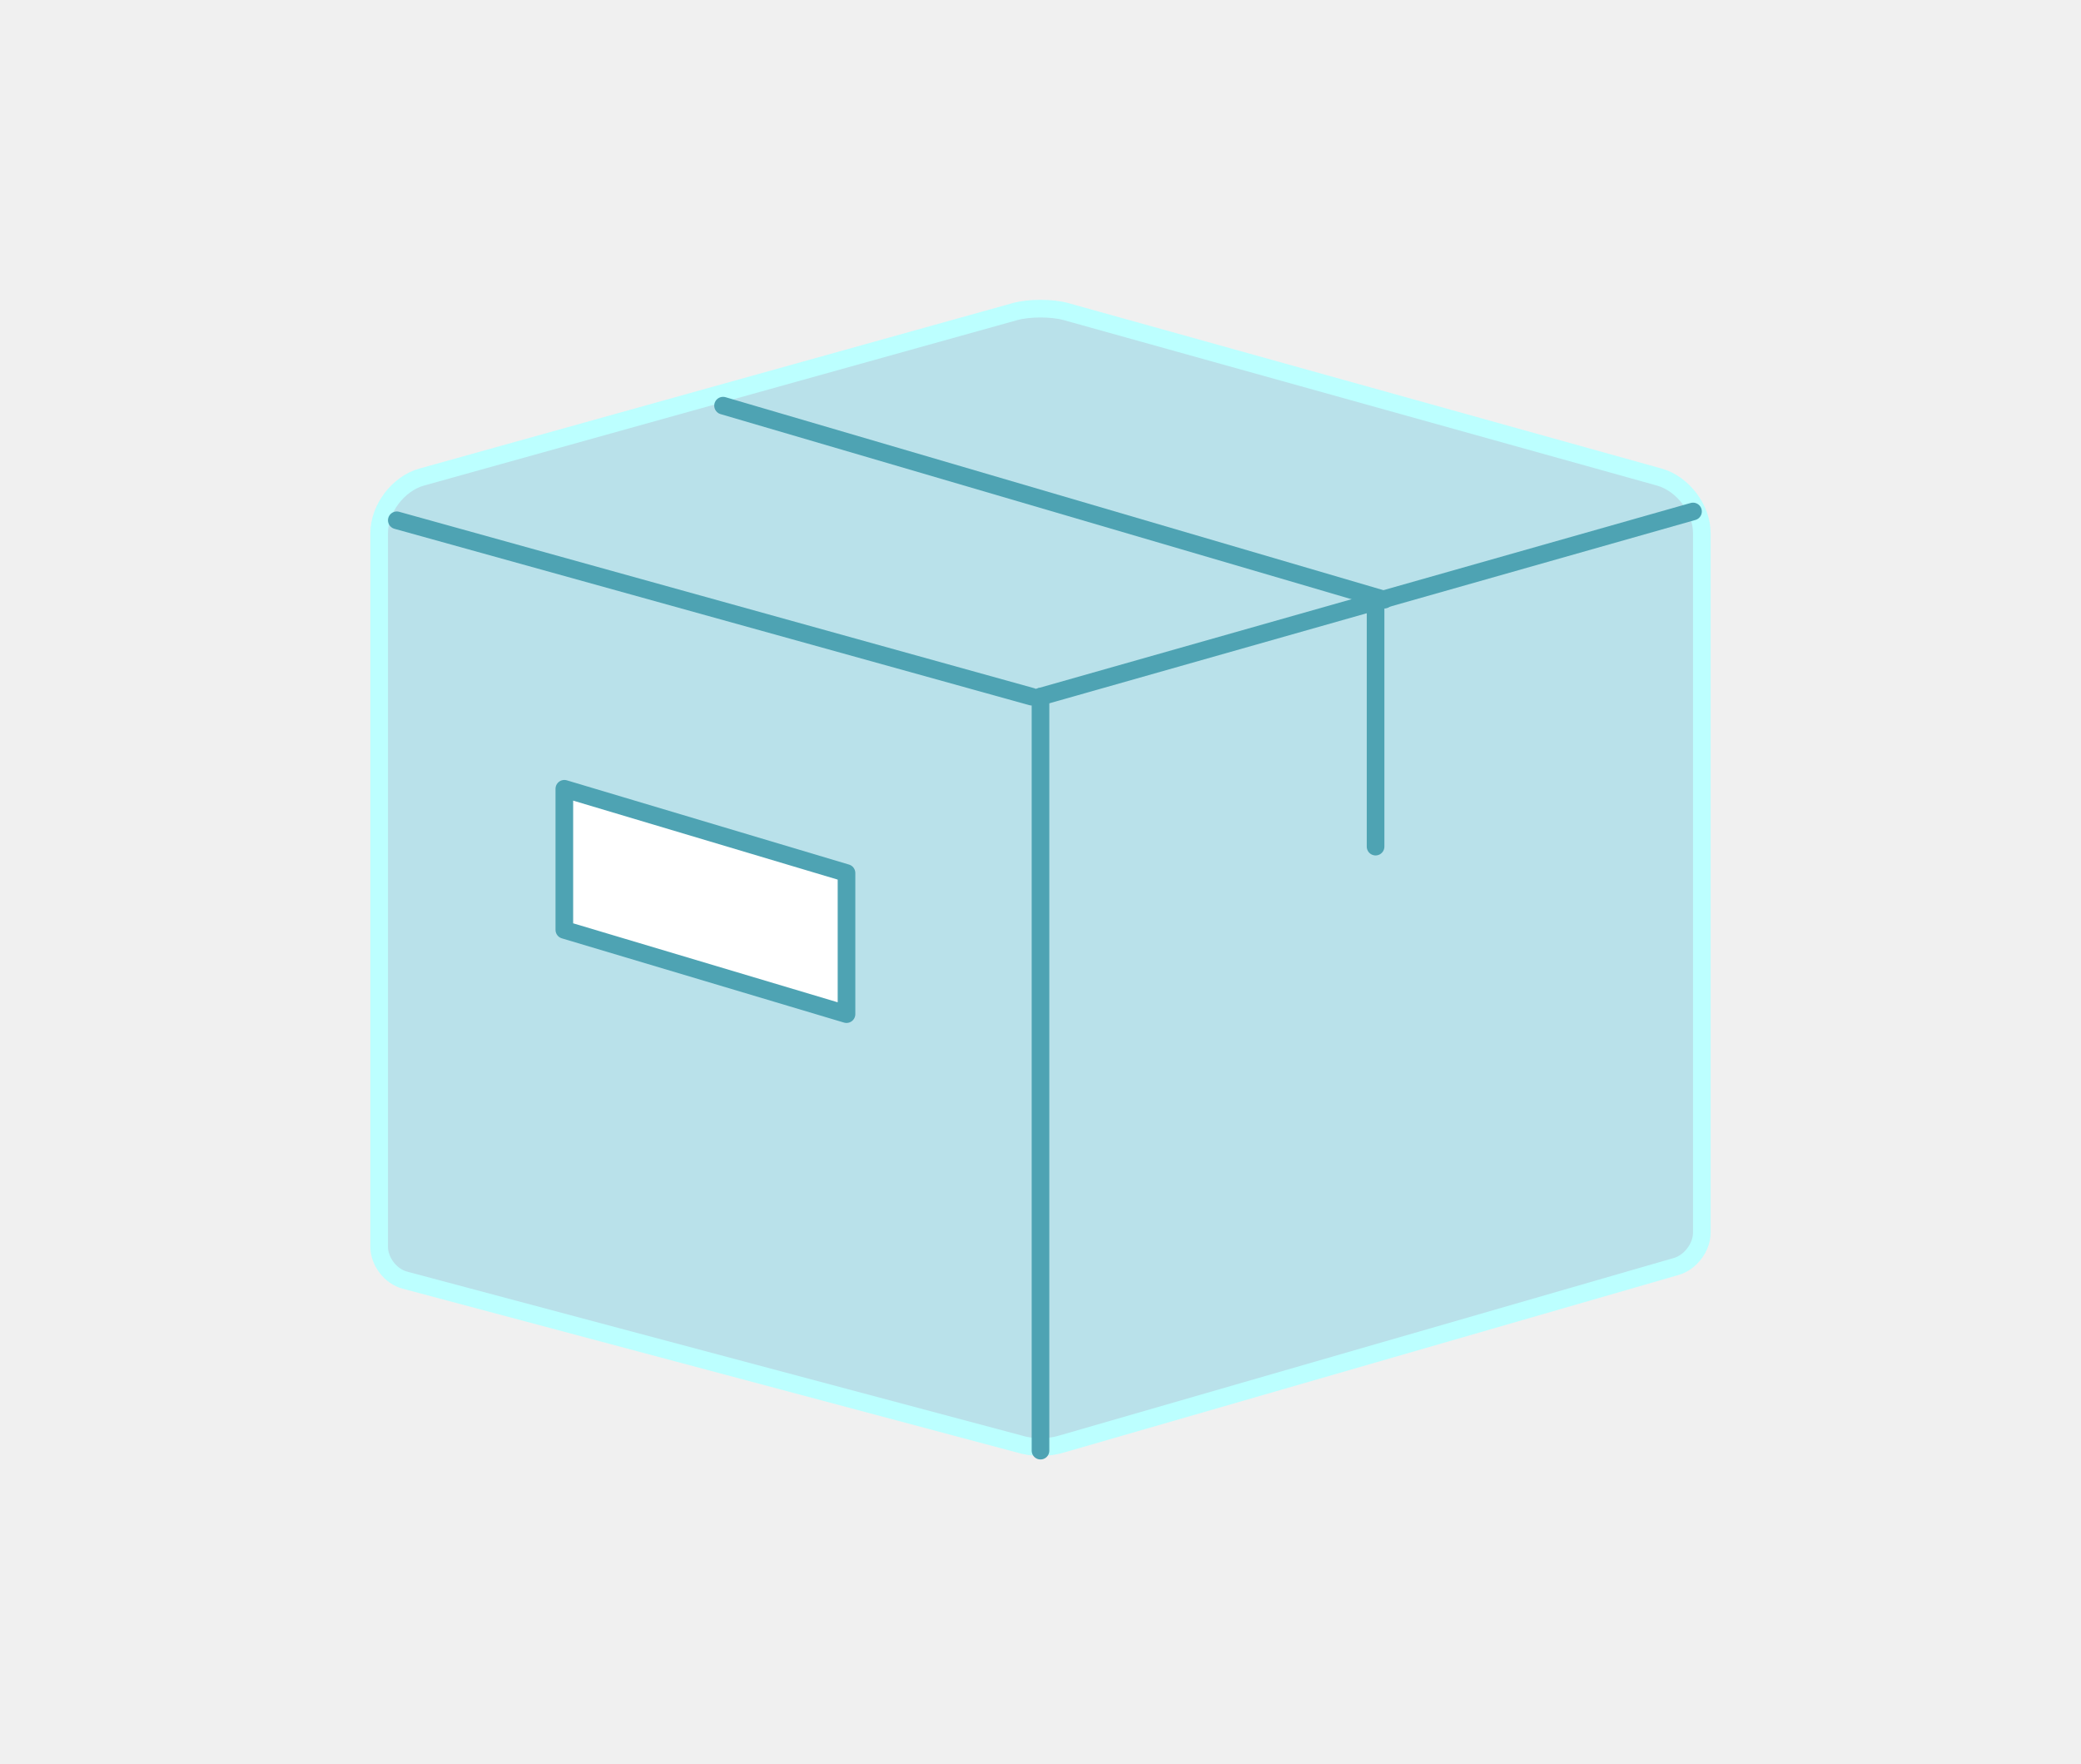
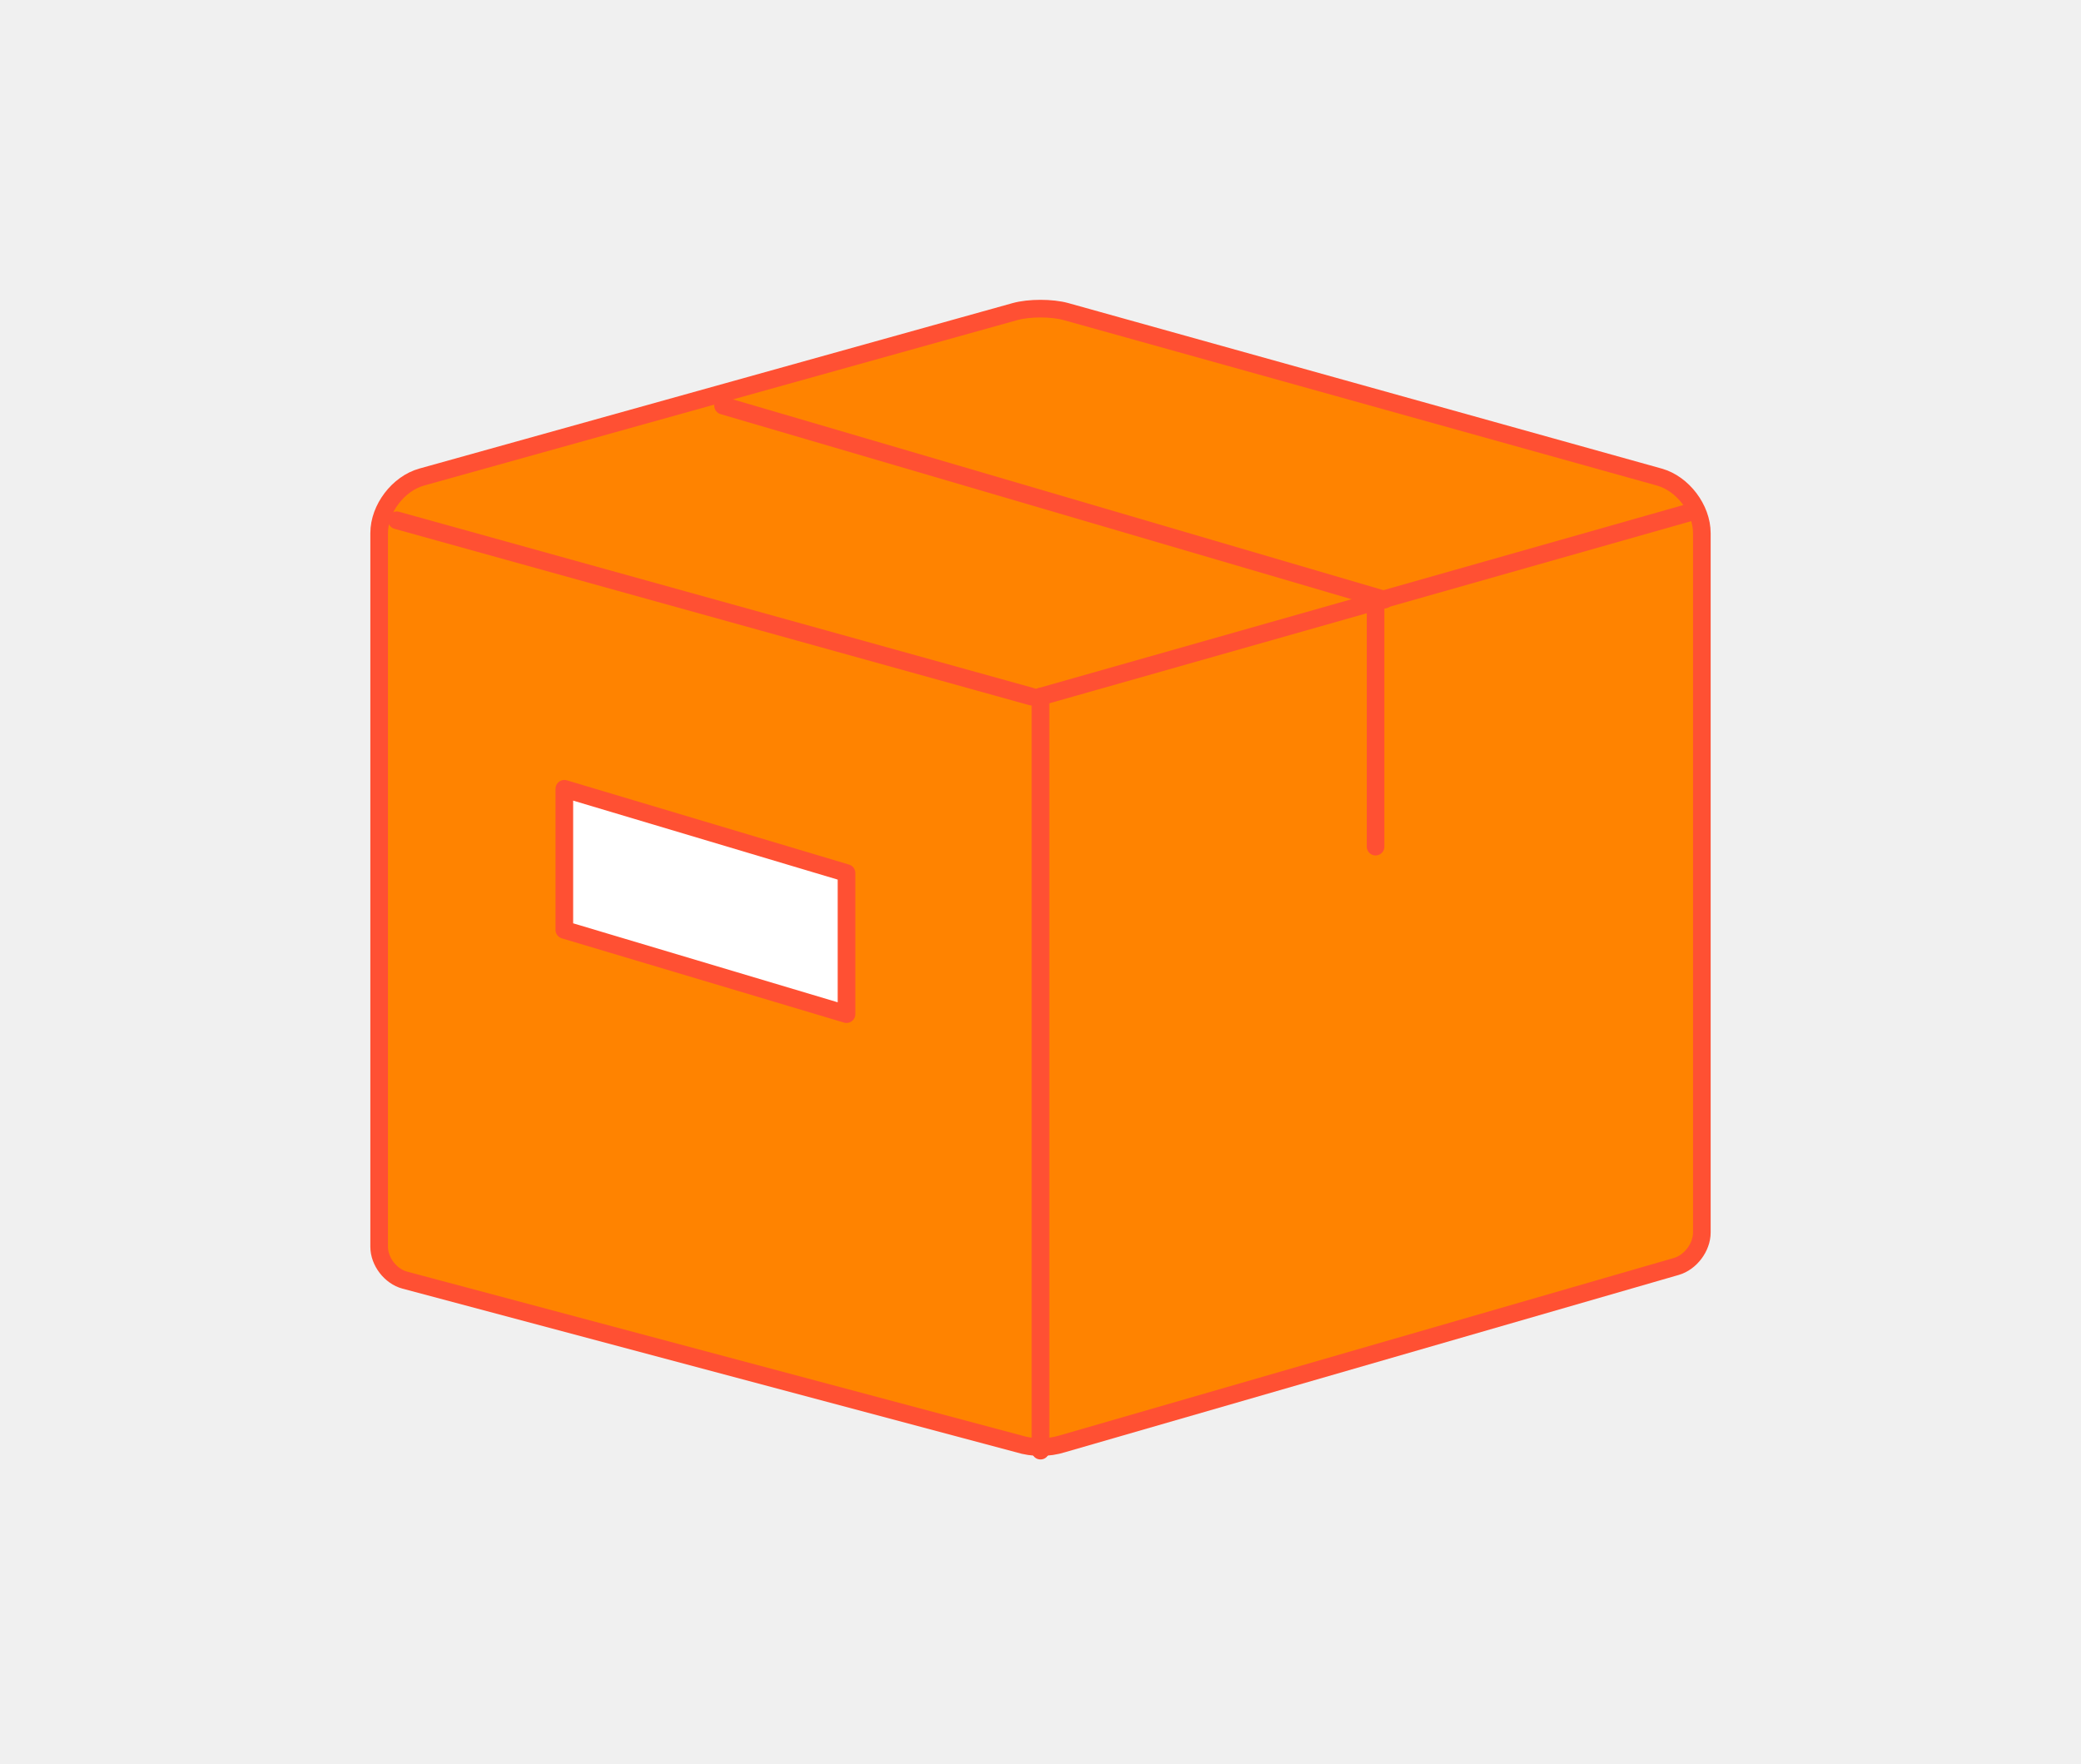
<svg xmlns="http://www.w3.org/2000/svg" width="236px" height="200px" viewBox="0 0 236 200" version="1.1" id="svg2">
  <defs id="defs8" />
  <g id="Page-4" stroke="none" stroke-width="1" fill="none" fill-rule="evenodd">
    <g id="package" transform="translate(0, -18)">
      <g id="Main" transform="translate(43, 53)" stroke-width="2" stroke-linecap="round" stroke-linejoin="round">
-         <path d="M6.9388939e-18,106.39 C6.9388939e-18,108.046 1.289,109.732 2.898,110.161 L72.5,128.72 C74.1,129.22 75.9,129.22 77.5,128.72 L147.113,108.611 C148.708,108.15 150,106.44 150,104.77 L150,25.453 C150,22.686 147.836,19.84 145.18,19.099 L77.894,0.334 C76.296,-0.112 73.698,-0.11 72.106,0.334 L4.82,19.099 C2.158,19.842 6.9388939e-18,22.687 6.9388939e-18,25.448 L6.9388939e-18,106.39 Z" id="main" stroke="#3B8594" fill-opacity="0.76" fill="#B9E1EA" style="fill:#b9e1ea;fill-opacity:1;stroke:#bcffff;stroke-opacity:1" />
-         <path d="M75,129.5 L75,44" id="Line" stroke="#4EA3B3" fill="#FFFFFF" />
-         <path d="M113,61.005 L113,34" id="path30" stroke="#4EA3B3" fill="#FFFFFF" />
-         <path d="M74,44 L2,24" id="path32" stroke="#4EA3B3" fill="#FFFFFF" />
-         <path d="M114,33 L39,11" id="path34" stroke="#4EA3B3" fill="#FFFFFF" />
-         <path d="M75,44 L149,23" id="path36" stroke="#4EA3B3" fill="#FFFFFF" />
-         <polygon id="Rectangle-6" stroke="#4EA3B3" fill="#FFFFFF" transform="translate(37, 67.22315) scale(-1, 1) translate(-37, -67.22315) " points="53 54.446 53 70.446 21 80 21 64" />
+         <path d="M6.9388939e-18,106.39 C6.9388939e-18,108.046 1.289,109.732 2.898,110.161 L72.5,128.72 C74.1,129.22 75.9,129.22 77.5,128.72 L147.113,108.611 C148.708,108.15 150,106.44 150,104.77 L150,25.453 C150,22.686 147.836,19.84 145.18,19.099 L77.894,0.334 C76.296,-0.112 73.698,-0.11 72.106,0.334 L4.82,19.099 C2.158,19.842 6.9388939e-18,22.687 6.9388939e-18,25.448 L6.9388939e-18,106.39 Z" id="main" stroke="#3B8594" fill-opacity="0.76" fill="#B9E1EA" style="fill:#ff8300;fill-opacity:1;stroke:#ff5033;stroke-opacity:1" />
+         <path d="M75,129.5 L75,44" id="Line" stroke="#4EA3B3" fill="#FFFFFF" style="stroke:#ff5033;stroke-opacity:1" />
+         <path d="M113,61.005 L113,34" id="path30" stroke="#4EA3B3" fill="#FFFFFF" style="stroke:#ff5033;stroke-opacity:1" />
+         <path d="M74,44 L2,24" id="path32" stroke="#4EA3B3" fill="#FFFFFF" style="stroke:#ff5033;stroke-opacity:1" />
+         <path d="M114,33 L39,11" id="path34" stroke="#4EA3B3" fill="#FFFFFF" style="stroke:#ff5033;stroke-opacity:1" />
+         <path d="M75,44 L149,23" id="path36" stroke="#4EA3B3" fill="#FFFFFF" style="stroke:#ff5033;stroke-opacity:1" />
+         <polygon id="Rectangle-6" stroke="#4EA3B3" fill="#FFFFFF" transform="translate(37, 67.22315) scale(-1, 1) translate(-37, -67.22315) " points="53 54.446 53 70.446 21 80 21 64" style="stroke:#ff5033;stroke-opacity:1" />
      </g>
    </g>
  </g>
</svg>
